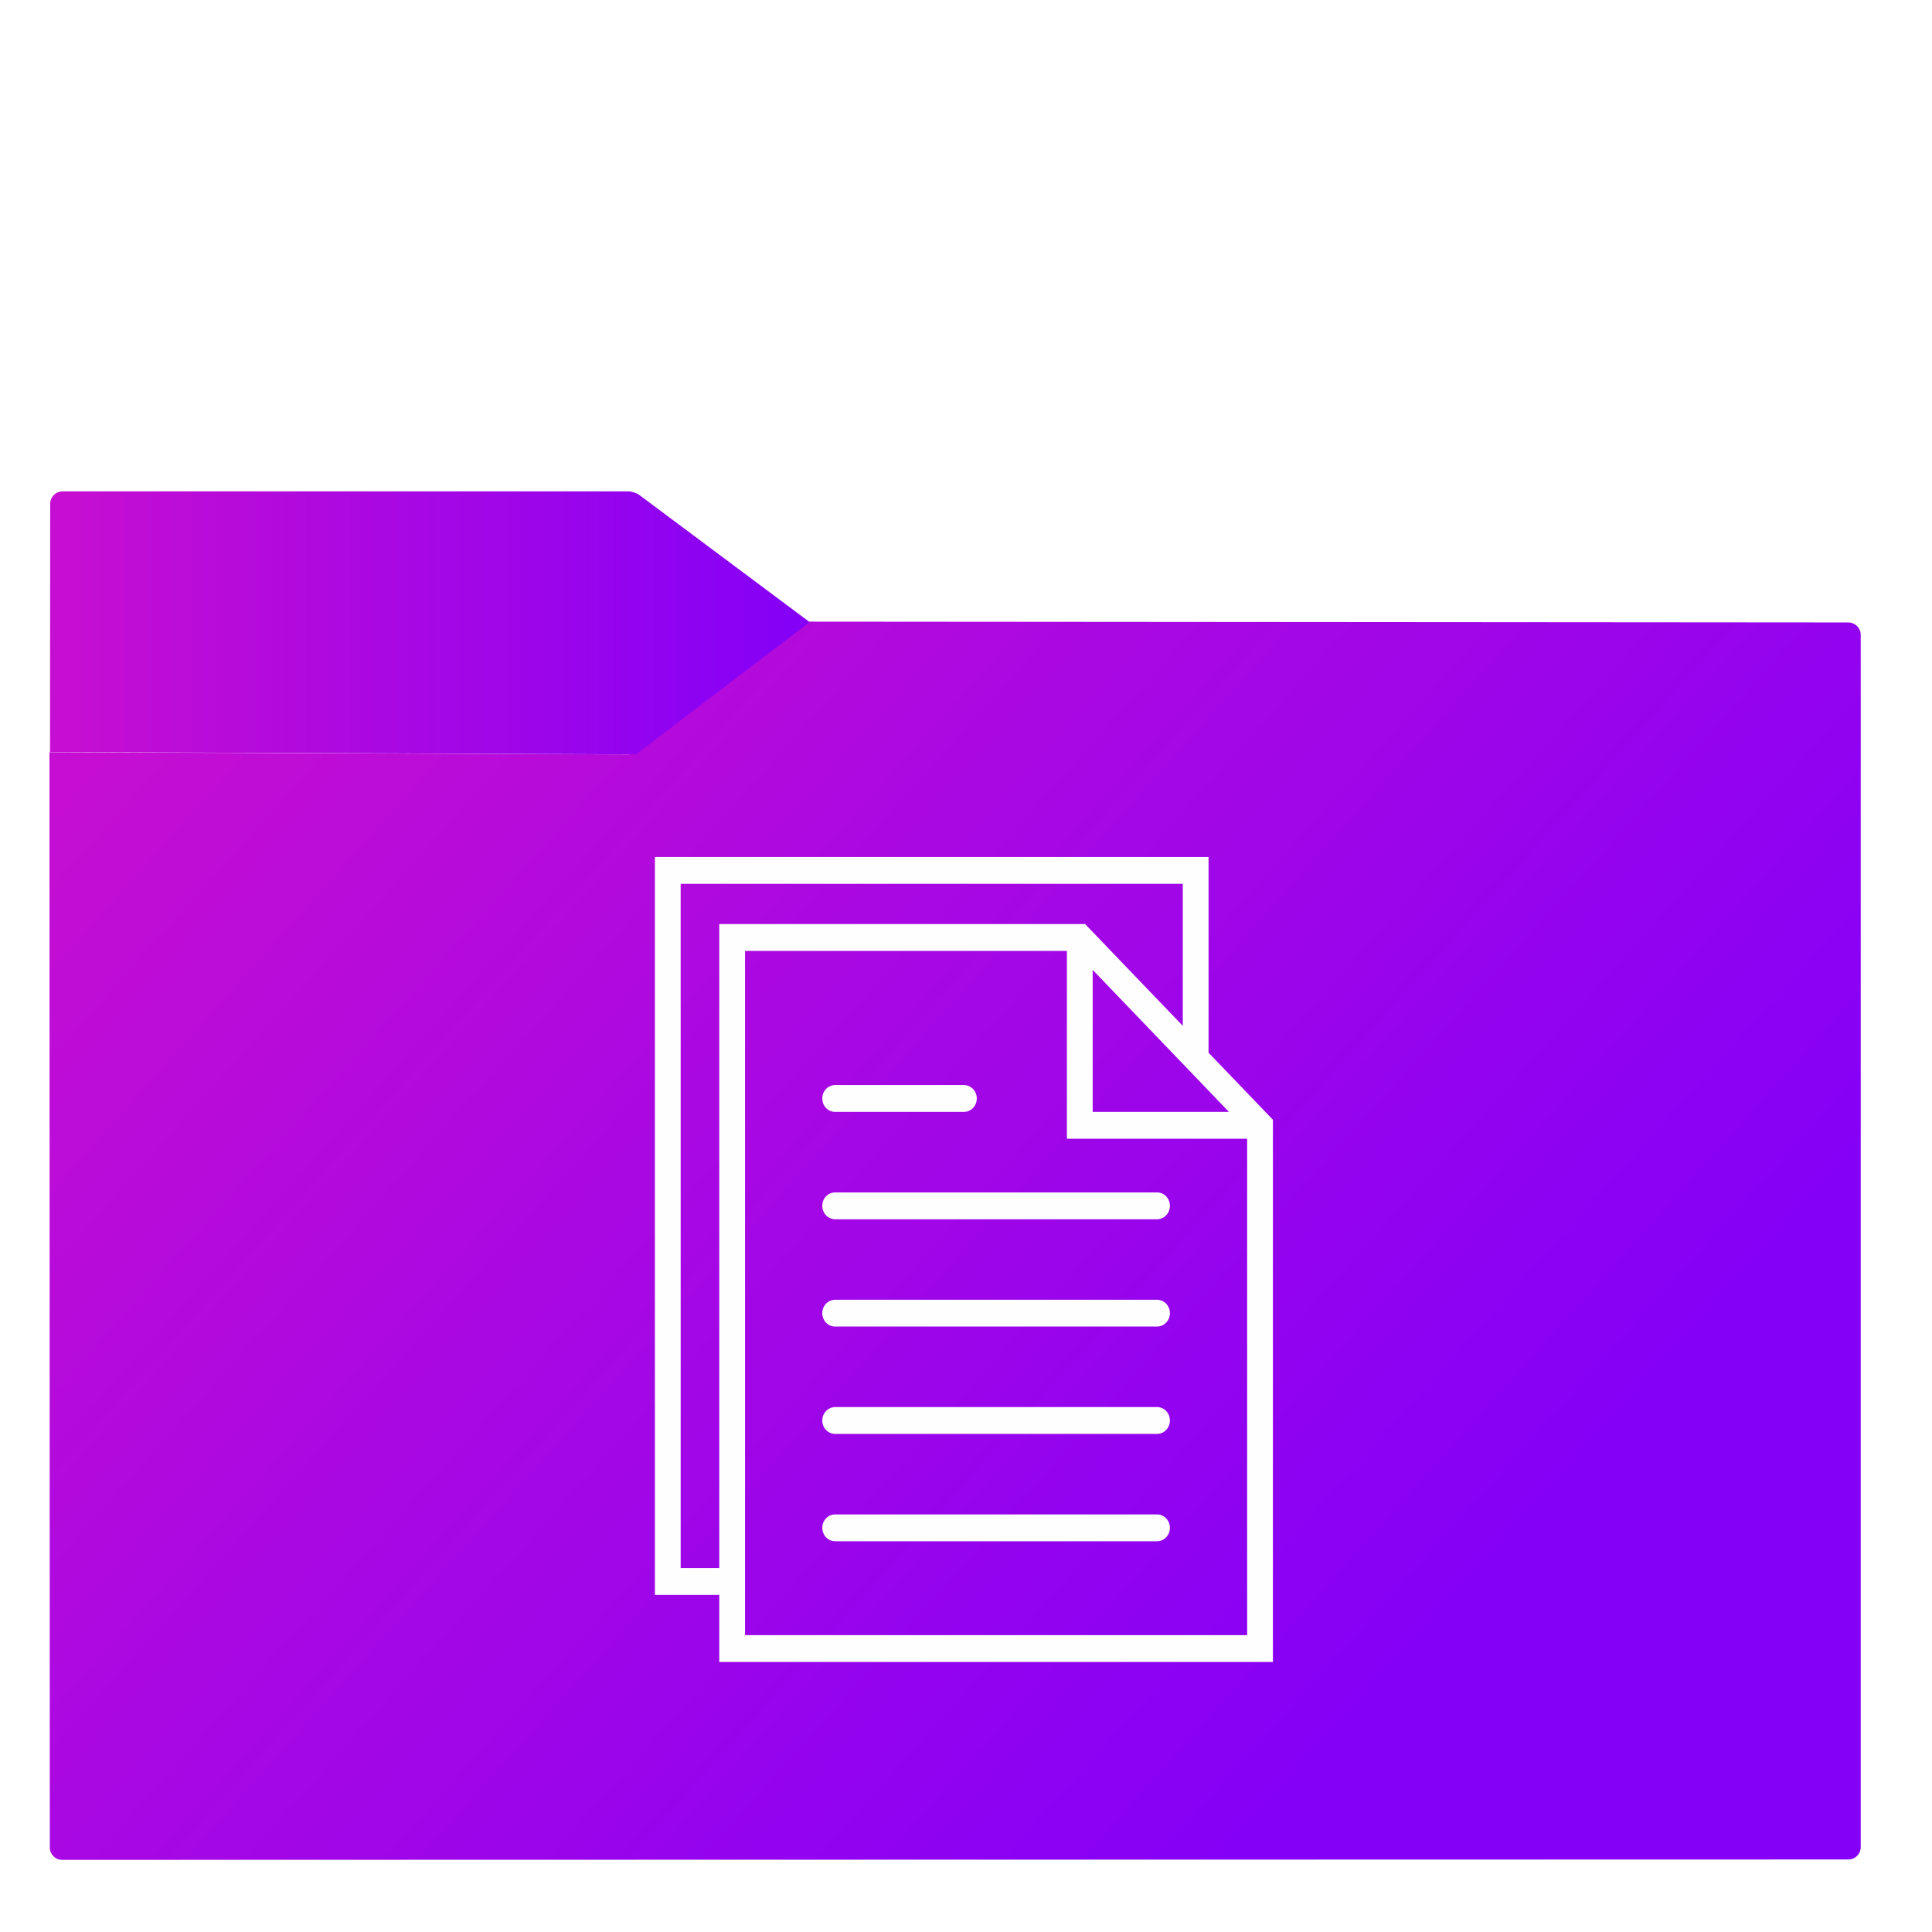
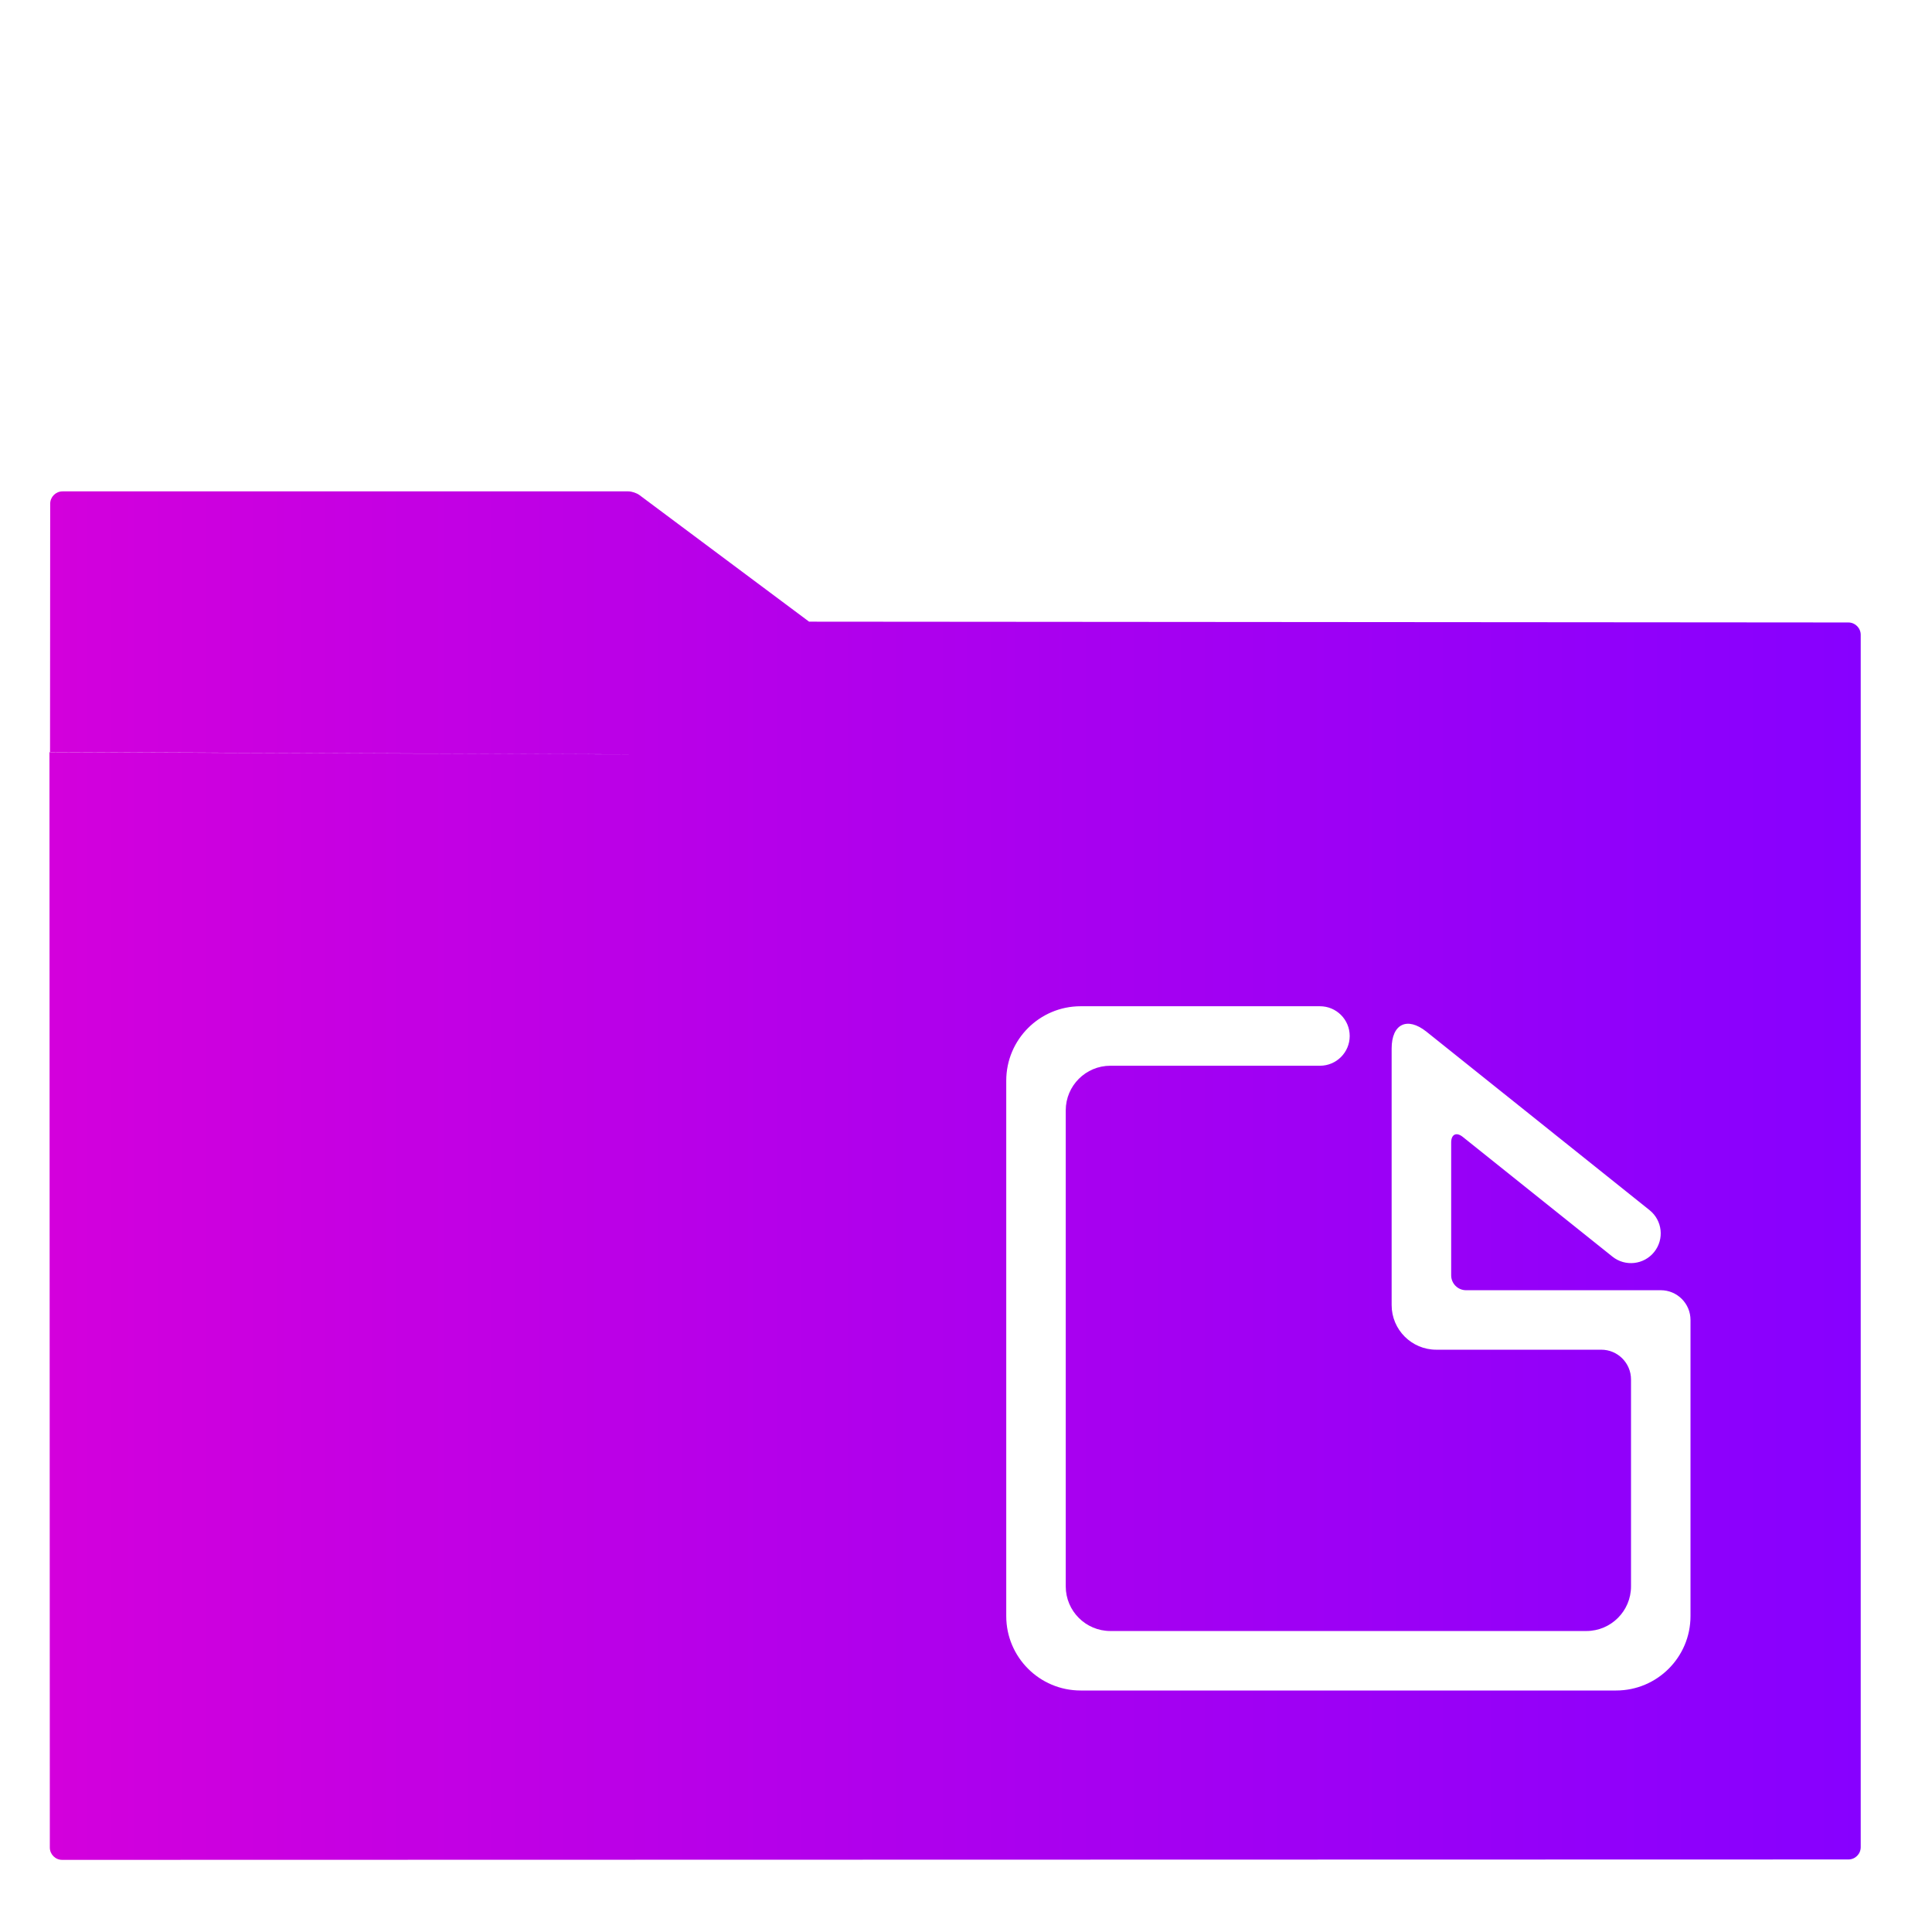
- <svg xmlns="http://www.w3.org/2000/svg" style="isolation:isolate" viewBox="0 0 48 48" width="48" height="48">
-   <defs>
-     <clipPath id="_clipPath_tLv9q43HqQlNTsB4jyfcXGNAD2CT7fcP">
-       <rect width="48" height="48" />
-     </clipPath>
-   </defs>
-   <g clip-path="url(#_clipPath_tLv9q43HqQlNTsB4jyfcXGNAD2CT7fcP)">
-     <linearGradient id="_lgradient_32" x1="-0.046" y1="0.16" x2="0.852" y2="0.71" gradientTransform="matrix(45,0,0,30.763,1.229,15.445)" gradientUnits="userSpaceOnUse">
-       <stop offset="3.043%" stop-opacity="1" style="stop-color:#C50ED2" />
-       <stop offset="98.261%" stop-opacity="1" style="stop-color:#8500F7" />
-     </linearGradient>
-     <path d=" M 1.545 46.208 L 45.923 46.198 C 46.092 46.198 46.229 46.061 46.229 45.892 L 46.229 15.772 C 46.229 15.603 46.092 15.466 45.923 15.465 L 20.107 15.445 L 15.886 18.651 C 15.818 18.702 15.695 18.743 15.61 18.743 L 1.229 18.688 L 1.238 45.902 C 1.238 46.071 1.376 46.208 1.545 46.208 Z " fill="url(#_lgradient_32)" vector-effect="non-scaling-stroke" stroke-width="0" stroke="#c50ed200" stroke-linejoin="miter" stroke-linecap="square" stroke-miterlimit="3" />
-     <linearGradient id="_lgradient_33" x1="0" y1="0.5" x2="1" y2="0.5" gradientTransform="matrix(18.873,0,0,6.535,1.243,12.208)" gradientUnits="userSpaceOnUse">
-       <stop offset="3.043%" stop-opacity="1" style="stop-color:#C50ED2" />
-       <stop offset="98.261%" stop-opacity="1" style="stop-color:#8500F7" />
-     </linearGradient>
-     <path d=" M 20.116 15.456 L 15.887 12.3 C 15.819 12.249 15.695 12.208 15.61 12.208 L 1.554 12.208 C 1.385 12.208 1.247 12.346 1.247 12.515 L 1.243 18.683 L 15.8 18.743 L 20.116 15.456 Z " fill="url(#_lgradient_33)" vector-effect="non-scaling-stroke" stroke-width="0" stroke="#c50ed200" stroke-linejoin="miter" stroke-linecap="square" stroke-miterlimit="3" />
+ <svg xmlns="http://www.w3.org/2000/svg" style="isolation:isolate" viewBox="0 0 48 48" width="48pt" height="48pt">
+   <clipPath id="_clipPath_soW0npGoag6e2cxZ0EPFs7JIbY87qHrw">
+     <rect x="0" y="0" width="48" height="48" transform="matrix(1,0,0,1,0,0)" fill="rgb(255,255,255)" />
+   </clipPath>
+   <g clip-path="url(#_clipPath_soW0npGoag6e2cxZ0EPFs7JIbY87qHrw)">
    <g>
-       <path d=" M 28.746 29.625 L 20.749 29.625 C 20.573 29.625 20.429 29.774 20.429 29.958 C 20.429 30.143 20.573 30.292 20.749 30.292 L 28.746 30.292 C 28.923 30.292 29.066 30.143 29.066 29.958 C 29.066 29.774 28.923 29.625 28.746 29.625 L 28.746 29.625 L 28.746 29.625 L 28.746 29.625 L 28.746 29.625 Z  M 20.749 27.625 L 23.948 27.625 C 24.124 27.625 24.268 27.476 24.268 27.292 C 24.268 27.107 24.124 26.958 23.948 26.958 L 20.749 26.958 C 20.573 26.958 20.429 27.107 20.429 27.292 C 20.429 27.476 20.573 27.625 20.749 27.625 L 20.749 27.625 L 20.749 27.625 L 20.749 27.625 L 20.749 27.625 Z  M 28.746 32.292 L 20.749 32.292 C 20.573 32.292 20.429 32.441 20.429 32.625 C 20.429 32.809 20.573 32.958 20.749 32.958 L 28.746 32.958 C 28.923 32.958 29.066 32.809 29.066 32.625 C 29.066 32.441 28.923 32.292 28.746 32.292 L 28.746 32.292 L 28.746 32.292 L 28.746 32.292 Z  M 28.746 34.958 L 20.749 34.958 C 20.573 34.958 20.429 35.107 20.429 35.292 C 20.429 35.476 20.573 35.625 20.749 35.625 L 28.746 35.625 C 28.923 35.625 29.066 35.476 29.066 35.292 C 29.066 35.107 28.923 34.958 28.746 34.958 L 28.746 34.958 L 28.746 34.958 Z  M 28.746 37.625 L 20.749 37.625 C 20.573 37.625 20.429 37.774 20.429 37.958 C 20.429 38.143 20.573 38.292 20.749 38.292 L 28.746 38.292 C 28.923 38.292 29.066 38.143 29.066 37.958 C 29.066 37.774 28.923 37.625 28.746 37.625 L 28.746 37.625 Z  M 27.147 24.096 L 30.026 27.096 L 30.533 27.625 L 27.147 27.625 L 27.147 24.096 L 27.147 24.096 Z  M 16.911 38.958 L 16.911 21.958 L 29.386 21.958 L 29.386 25.487 L 26.959 22.958 L 17.87 22.958 L 17.87 38.958 L 16.911 38.958 L 16.911 38.958 Z  M 18.51 40.625 L 18.51 39.625 L 18.51 23.625 L 26.507 23.625 L 26.507 28.292 L 30.985 28.292 L 30.985 40.625 L 18.51 40.625 L 18.51 40.625 Z  M 30.026 26.154 L 30.026 21.292 L 16.271 21.292 L 16.271 39.625 L 17.87 39.625 L 17.87 41.292 L 31.625 41.292 L 31.625 27.82 L 30.026 26.154 L 30.026 26.154 Z " fill-rule="evenodd" fill="#fefefe" />
+       <linearGradient id="_lgradient_44" x1="-0" y1="0.5" x2="1" y2="0.5" gradientTransform="matrix(45,0,0,34,1.229,12.208)" gradientUnits="userSpaceOnUse">
+         <stop offset="0%" stop-opacity="1" style="stop-color:rgb(211,0,220)" />
+         <stop offset="100%" stop-opacity="1" style="stop-color:rgb(135,0,255)" />
+       </linearGradient>
+       <path d=" M 20.104 15.447 L 20.107 15.445 L 45.923 15.465 C 46.092 15.466 46.229 15.603 46.229 15.772 L 46.229 45.892 C 46.229 46.061 46.092 46.198 45.923 46.198 L 1.545 46.208 C 1.376 46.208 1.238 46.071 1.238 45.902 L 1.229 18.688 L 15.61 18.743 C 15.616 18.743 15.623 18.743 15.63 18.742 L 1.243 18.683 L 1.247 12.515 C 1.247 12.346 1.385 12.208 1.554 12.208 L 15.61 12.208 C 15.695 12.208 15.819 12.249 15.887 12.3 L 20.104 15.447 Z " fill-rule="evenodd" fill="url(#_lgradient_44)" />
    </g>
  </g>
+   <path d=" M 32.794 26.478 L 32.794 26.478 C 33.202 26.478 33.533 26.147 33.533 25.739 L 33.533 25.739 C 33.533 25.331 33.202 25 32.794 25 L 32.794 25 L 26.848 25 C 25.828 25 25 25.828 25 26.848 L 25 40.152 C 25 41.172 25.828 42 26.848 42 L 40.152 42 C 41.172 42 42 41.172 42 40.152 L 42 32.794 C 42 32.386 41.669 32.055 41.261 32.055 L 36.423 32.055 C 36.219 32.055 36.054 31.889 36.054 31.685 L 36.054 28.385 C 36.054 28.181 36.183 28.119 36.342 28.246 L 40.06 31.22 L 40.06 31.22 C 40.378 31.475 40.843 31.423 41.098 31.105 L 41.098 31.105 C 41.353 30.787 41.302 30.322 40.984 30.067 L 40.984 30.067 L 35.441 25.633 C 34.963 25.251 34.575 25.438 34.575 26.05 L 34.575 32.425 C 34.575 33.036 35.072 33.533 35.684 33.533 L 39.783 33.533 C 40.191 33.533 40.522 33.864 40.522 34.272 L 40.522 39.413 C 40.522 40.025 40.025 40.522 39.413 40.522 L 27.587 40.522 C 26.975 40.522 26.478 40.025 26.478 39.413 L 26.478 27.587 C 26.478 26.975 26.975 26.478 27.587 26.478 L 32.794 26.478 Z " fill="rgb(255,255,255)" />
</svg>
